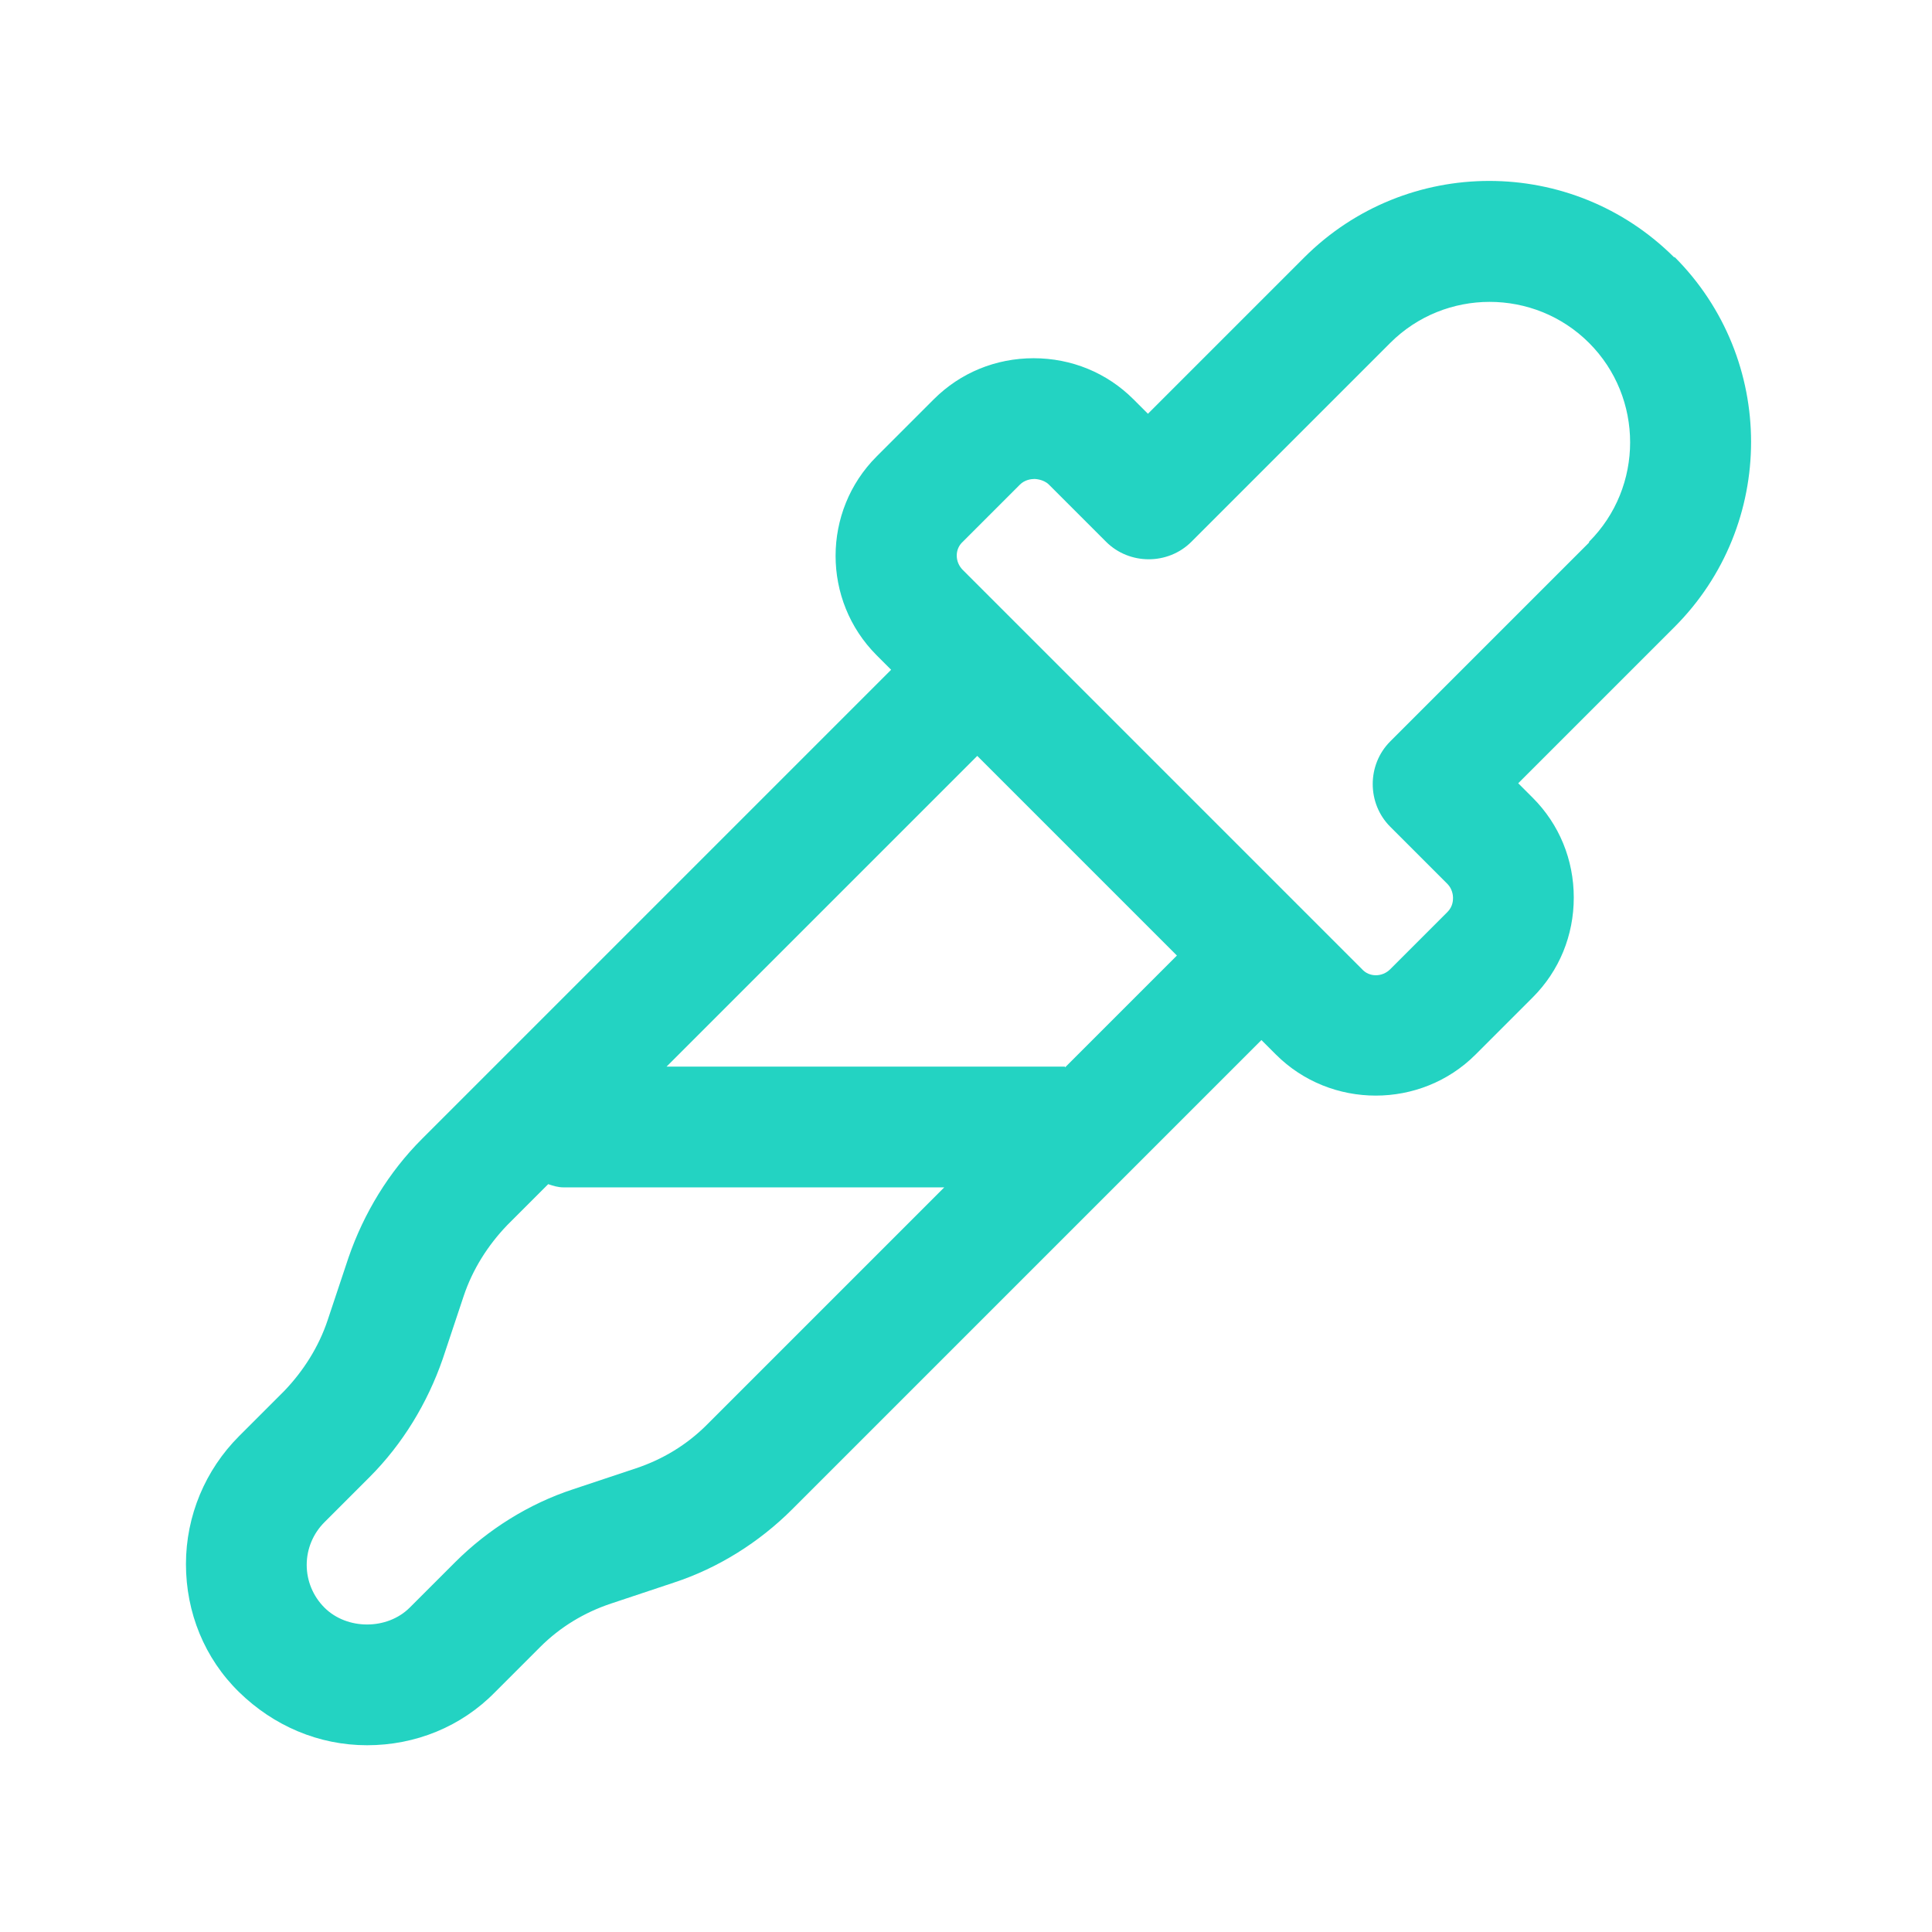
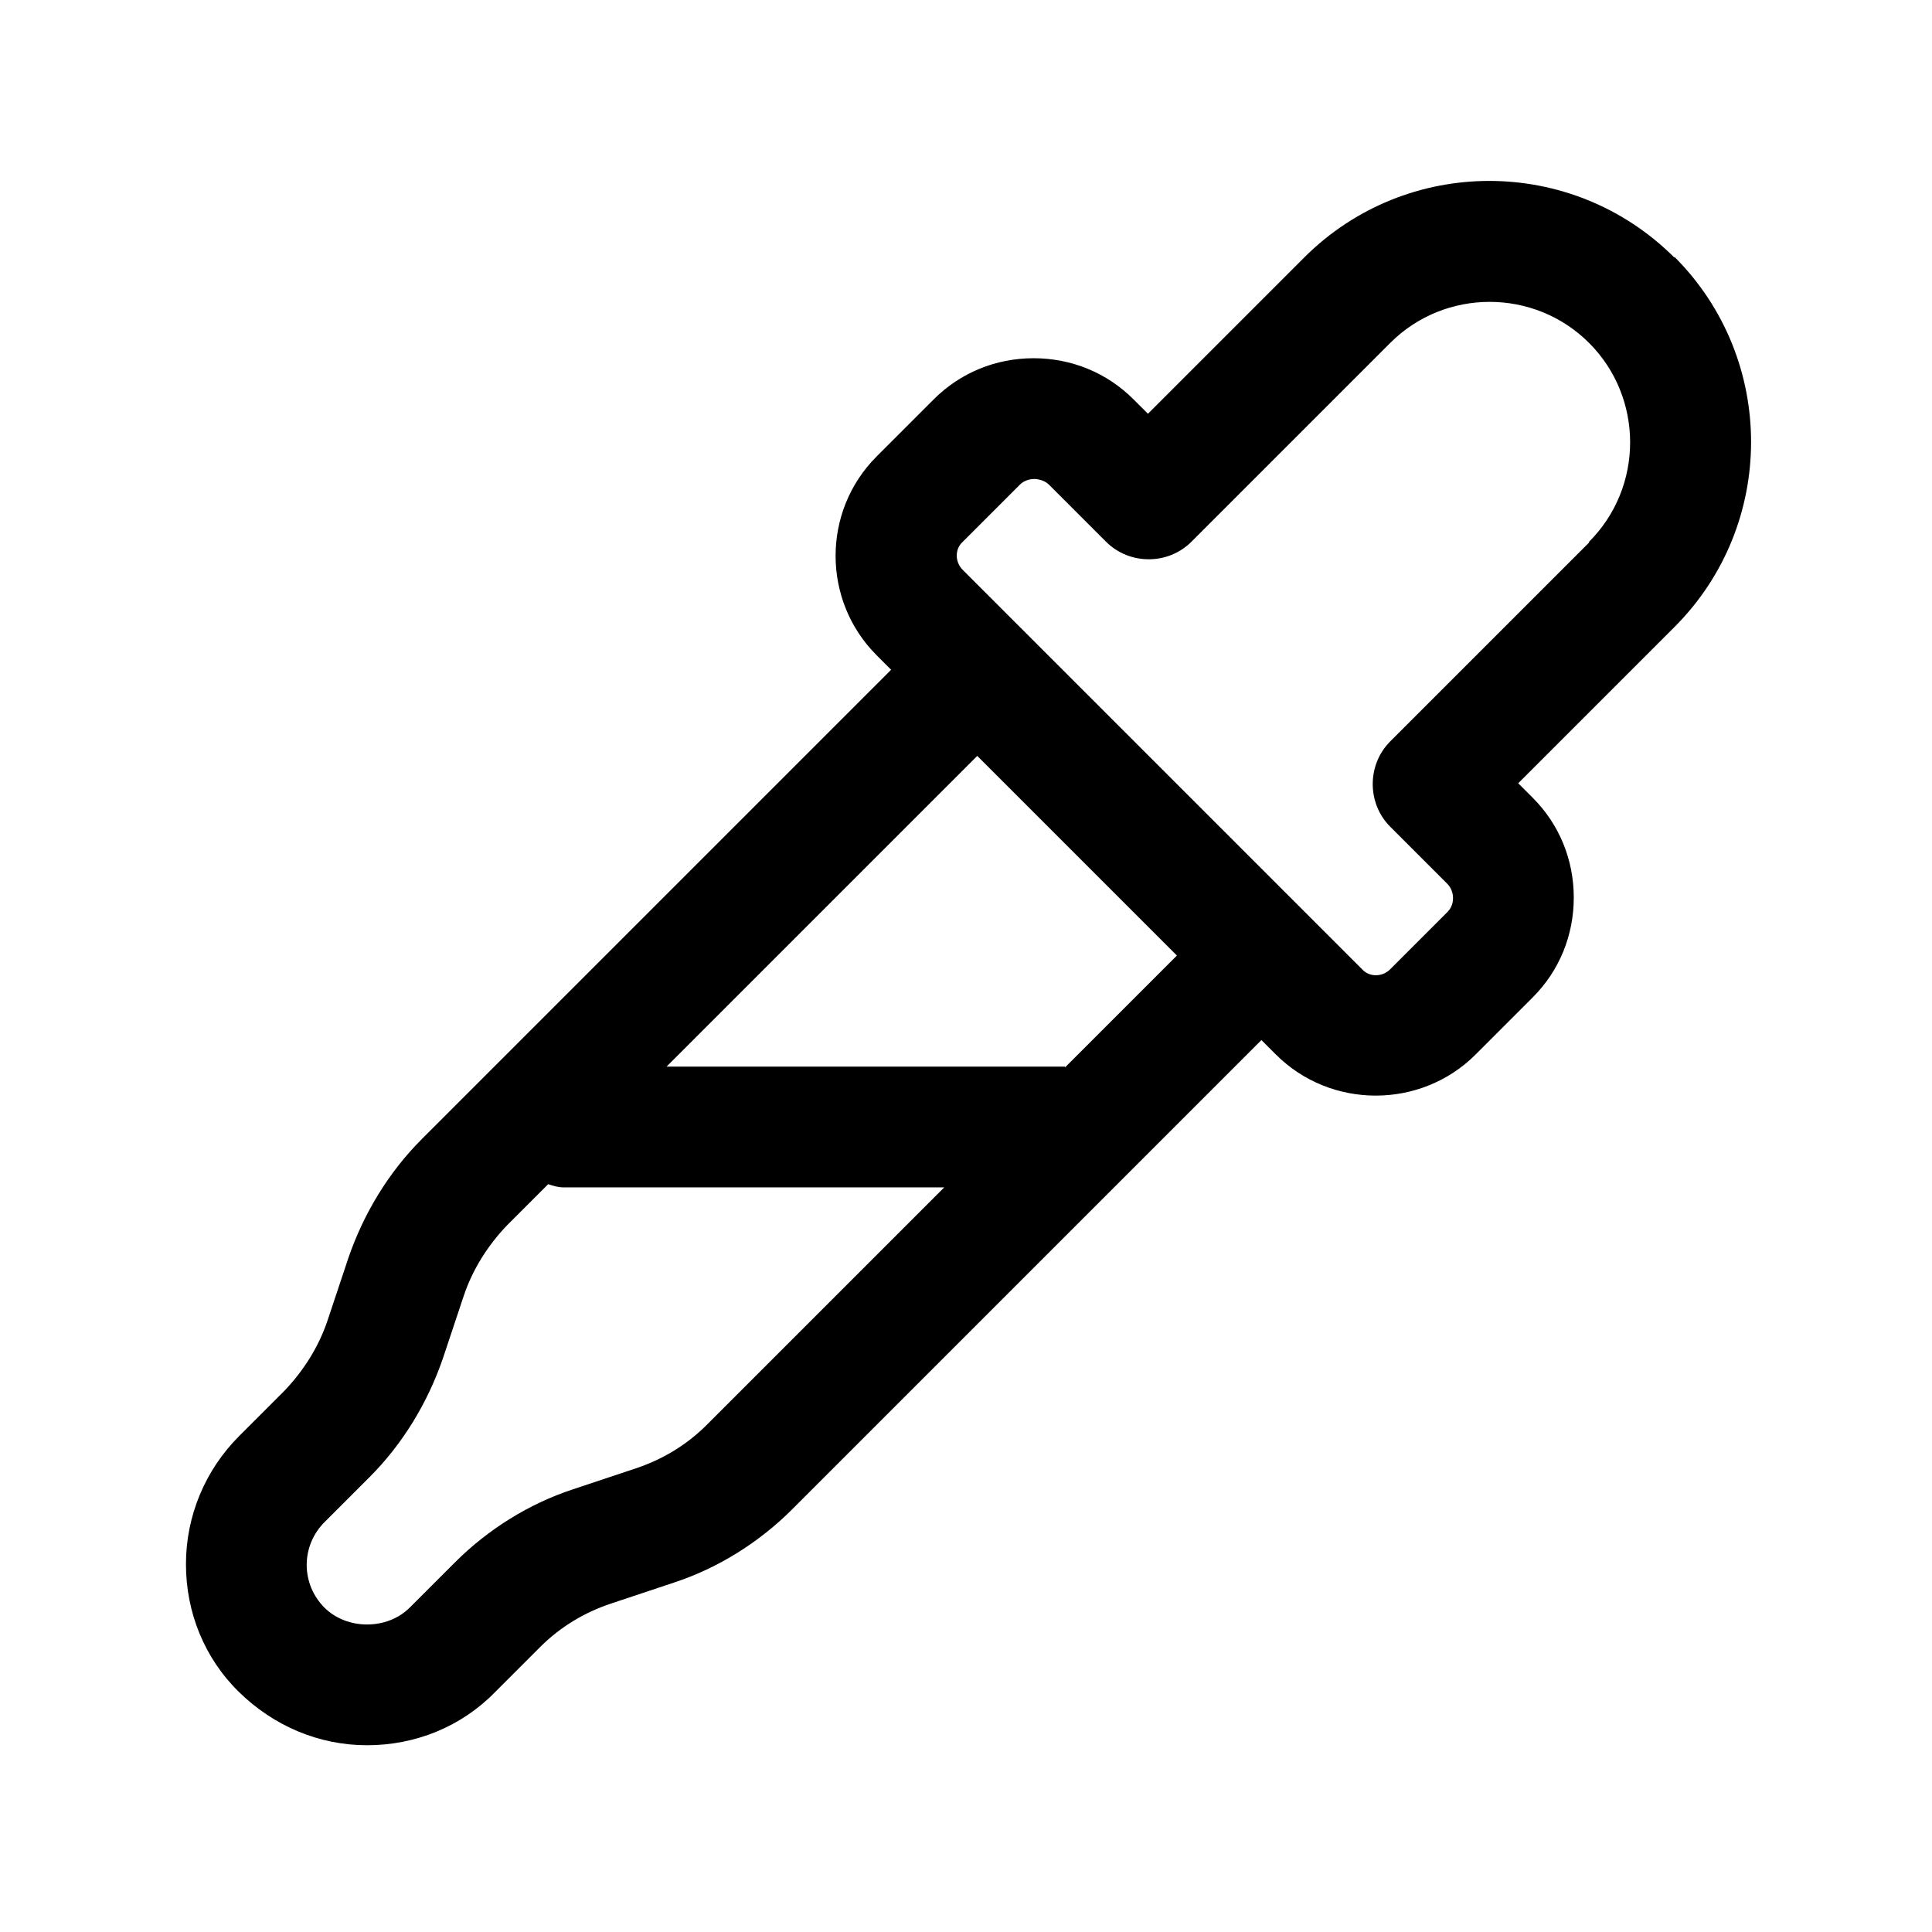
<svg xmlns="http://www.w3.org/2000/svg" width="24" height="24" viewBox="0 0 24 24" fill="none">
-   <path d="M20.8 3.2C19.53 1.93 17.47 1.93 16.2 3.2L14.26 5.14L14.08 4.96C13.75 4.63 13.31 4.45 12.84 4.45C12.37 4.45 11.93 4.63 11.6 4.96L10.89 5.67C10.21 6.35 10.21 7.46 10.89 8.14L11.07 8.32L5.24 14.15C4.83 14.56 4.52 15.07 4.33 15.62L4.07 16.4C3.96 16.73 3.77 17.03 3.53 17.28L2.97 17.84C2.55 18.26 2.31 18.83 2.31 19.43C2.31 20.03 2.54 20.6 2.97 21.02C3.4 21.44 3.96 21.68 4.56 21.68C5.16 21.68 5.73 21.45 6.15 21.02L6.71 20.46C6.96 20.21 7.26 20.03 7.59 19.92L8.37 19.66C8.92 19.48 9.43 19.16 9.84 18.75L15.67 12.92L15.85 13.1C16.19 13.44 16.64 13.61 17.09 13.61C17.54 13.61 17.99 13.44 18.33 13.1L19.04 12.39C19.37 12.06 19.55 11.62 19.55 11.15C19.55 10.68 19.37 10.24 19.04 9.91L18.86 9.73L20.8 7.79C22.07 6.52 22.07 4.46 20.8 3.19V3.2ZM8.78 17.7C8.53 17.95 8.23 18.13 7.9 18.24L7.12 18.5C6.57 18.68 6.06 19 5.65 19.41L5.09 19.97C4.81 20.25 4.31 20.25 4.03 19.97C3.89 19.83 3.81 19.64 3.81 19.44C3.81 19.24 3.89 19.05 4.03 18.91L4.59 18.35C5 17.94 5.31 17.43 5.5 16.88L5.76 16.1C5.87 15.77 6.06 15.47 6.3 15.22L6.81 14.71C6.87 14.73 6.93 14.75 7 14.75H11.73L8.78 17.7ZM13.23 13.25H8.28L12.14 9.39L14.62 11.87L13.23 13.26V13.25ZM19.74 6.74L17.27 9.21C16.98 9.5 16.98 9.98 17.27 10.27L17.98 10.98C18.04 11.04 18.05 11.12 18.05 11.15C18.05 11.18 18.05 11.26 17.98 11.33L17.27 12.04C17.17 12.14 17.01 12.14 16.92 12.04L16.21 11.33L12.67 7.79L11.96 7.08C11.86 6.98 11.86 6.82 11.96 6.73L12.67 6.02C12.73 5.96 12.81 5.95 12.85 5.95C12.85 5.95 12.96 5.95 13.03 6.02L13.74 6.73C14.03 7.02 14.51 7.02 14.8 6.73L17.27 4.26C17.95 3.58 19.06 3.58 19.74 4.26C20.42 4.94 20.42 6.05 19.74 6.73V6.74Z" fill="#23D3C2" />
+   <path d="M20.8 3.2C19.53 1.93 17.47 1.93 16.2 3.2L14.26 5.14L14.08 4.96C13.75 4.63 13.31 4.45 12.84 4.45C12.37 4.45 11.93 4.63 11.6 4.96L10.89 5.67C10.21 6.35 10.21 7.46 10.89 8.14L11.07 8.32L5.24 14.15C4.83 14.56 4.52 15.07 4.33 15.62L4.07 16.4C3.96 16.73 3.77 17.03 3.53 17.28L2.97 17.84C2.55 18.26 2.31 18.83 2.31 19.43C2.31 20.03 2.54 20.6 2.97 21.02C3.4 21.44 3.96 21.68 4.56 21.68C5.16 21.68 5.73 21.45 6.15 21.02L6.71 20.46C6.96 20.21 7.26 20.03 7.59 19.92L8.37 19.66C8.92 19.48 9.43 19.16 9.84 18.75L15.67 12.92L15.85 13.1C16.19 13.44 16.64 13.61 17.09 13.61C17.54 13.61 17.99 13.44 18.33 13.1L19.04 12.39C19.37 12.06 19.55 11.62 19.55 11.15C19.55 10.68 19.37 10.24 19.04 9.91L18.86 9.73L20.8 7.79C22.07 6.52 22.07 4.46 20.8 3.19V3.2ZM8.78 17.7C8.53 17.95 8.23 18.13 7.9 18.24L7.12 18.5C6.57 18.68 6.06 19 5.65 19.41L5.09 19.97C4.81 20.25 4.31 20.25 4.03 19.97C3.89 19.83 3.81 19.64 3.81 19.44C3.81 19.24 3.89 19.05 4.03 18.91L4.59 18.35C5 17.94 5.31 17.43 5.5 16.88L5.76 16.1C5.87 15.77 6.06 15.47 6.3 15.22L6.81 14.71C6.87 14.73 6.93 14.75 7 14.75H11.73L8.78 17.7ZM13.23 13.25H8.28L12.14 9.39L14.62 11.87L13.23 13.26V13.25ZM19.74 6.74L17.27 9.21C16.98 9.5 16.98 9.98 17.27 10.27L17.98 10.98C18.04 11.04 18.05 11.12 18.05 11.15C18.05 11.18 18.05 11.26 17.98 11.33L17.27 12.04C17.17 12.14 17.01 12.14 16.92 12.04L16.21 11.33L12.67 7.79L11.96 7.08C11.86 6.98 11.86 6.82 11.96 6.73L12.67 6.02C12.73 5.96 12.81 5.95 12.85 5.95C12.85 5.95 12.96 5.95 13.03 6.02L13.74 6.73C14.03 7.02 14.51 7.02 14.8 6.73L17.27 4.26C17.95 3.58 19.06 3.58 19.74 4.26C20.42 4.94 20.42 6.05 19.74 6.73V6.74Z" fill="currentColor" />
</svg>
